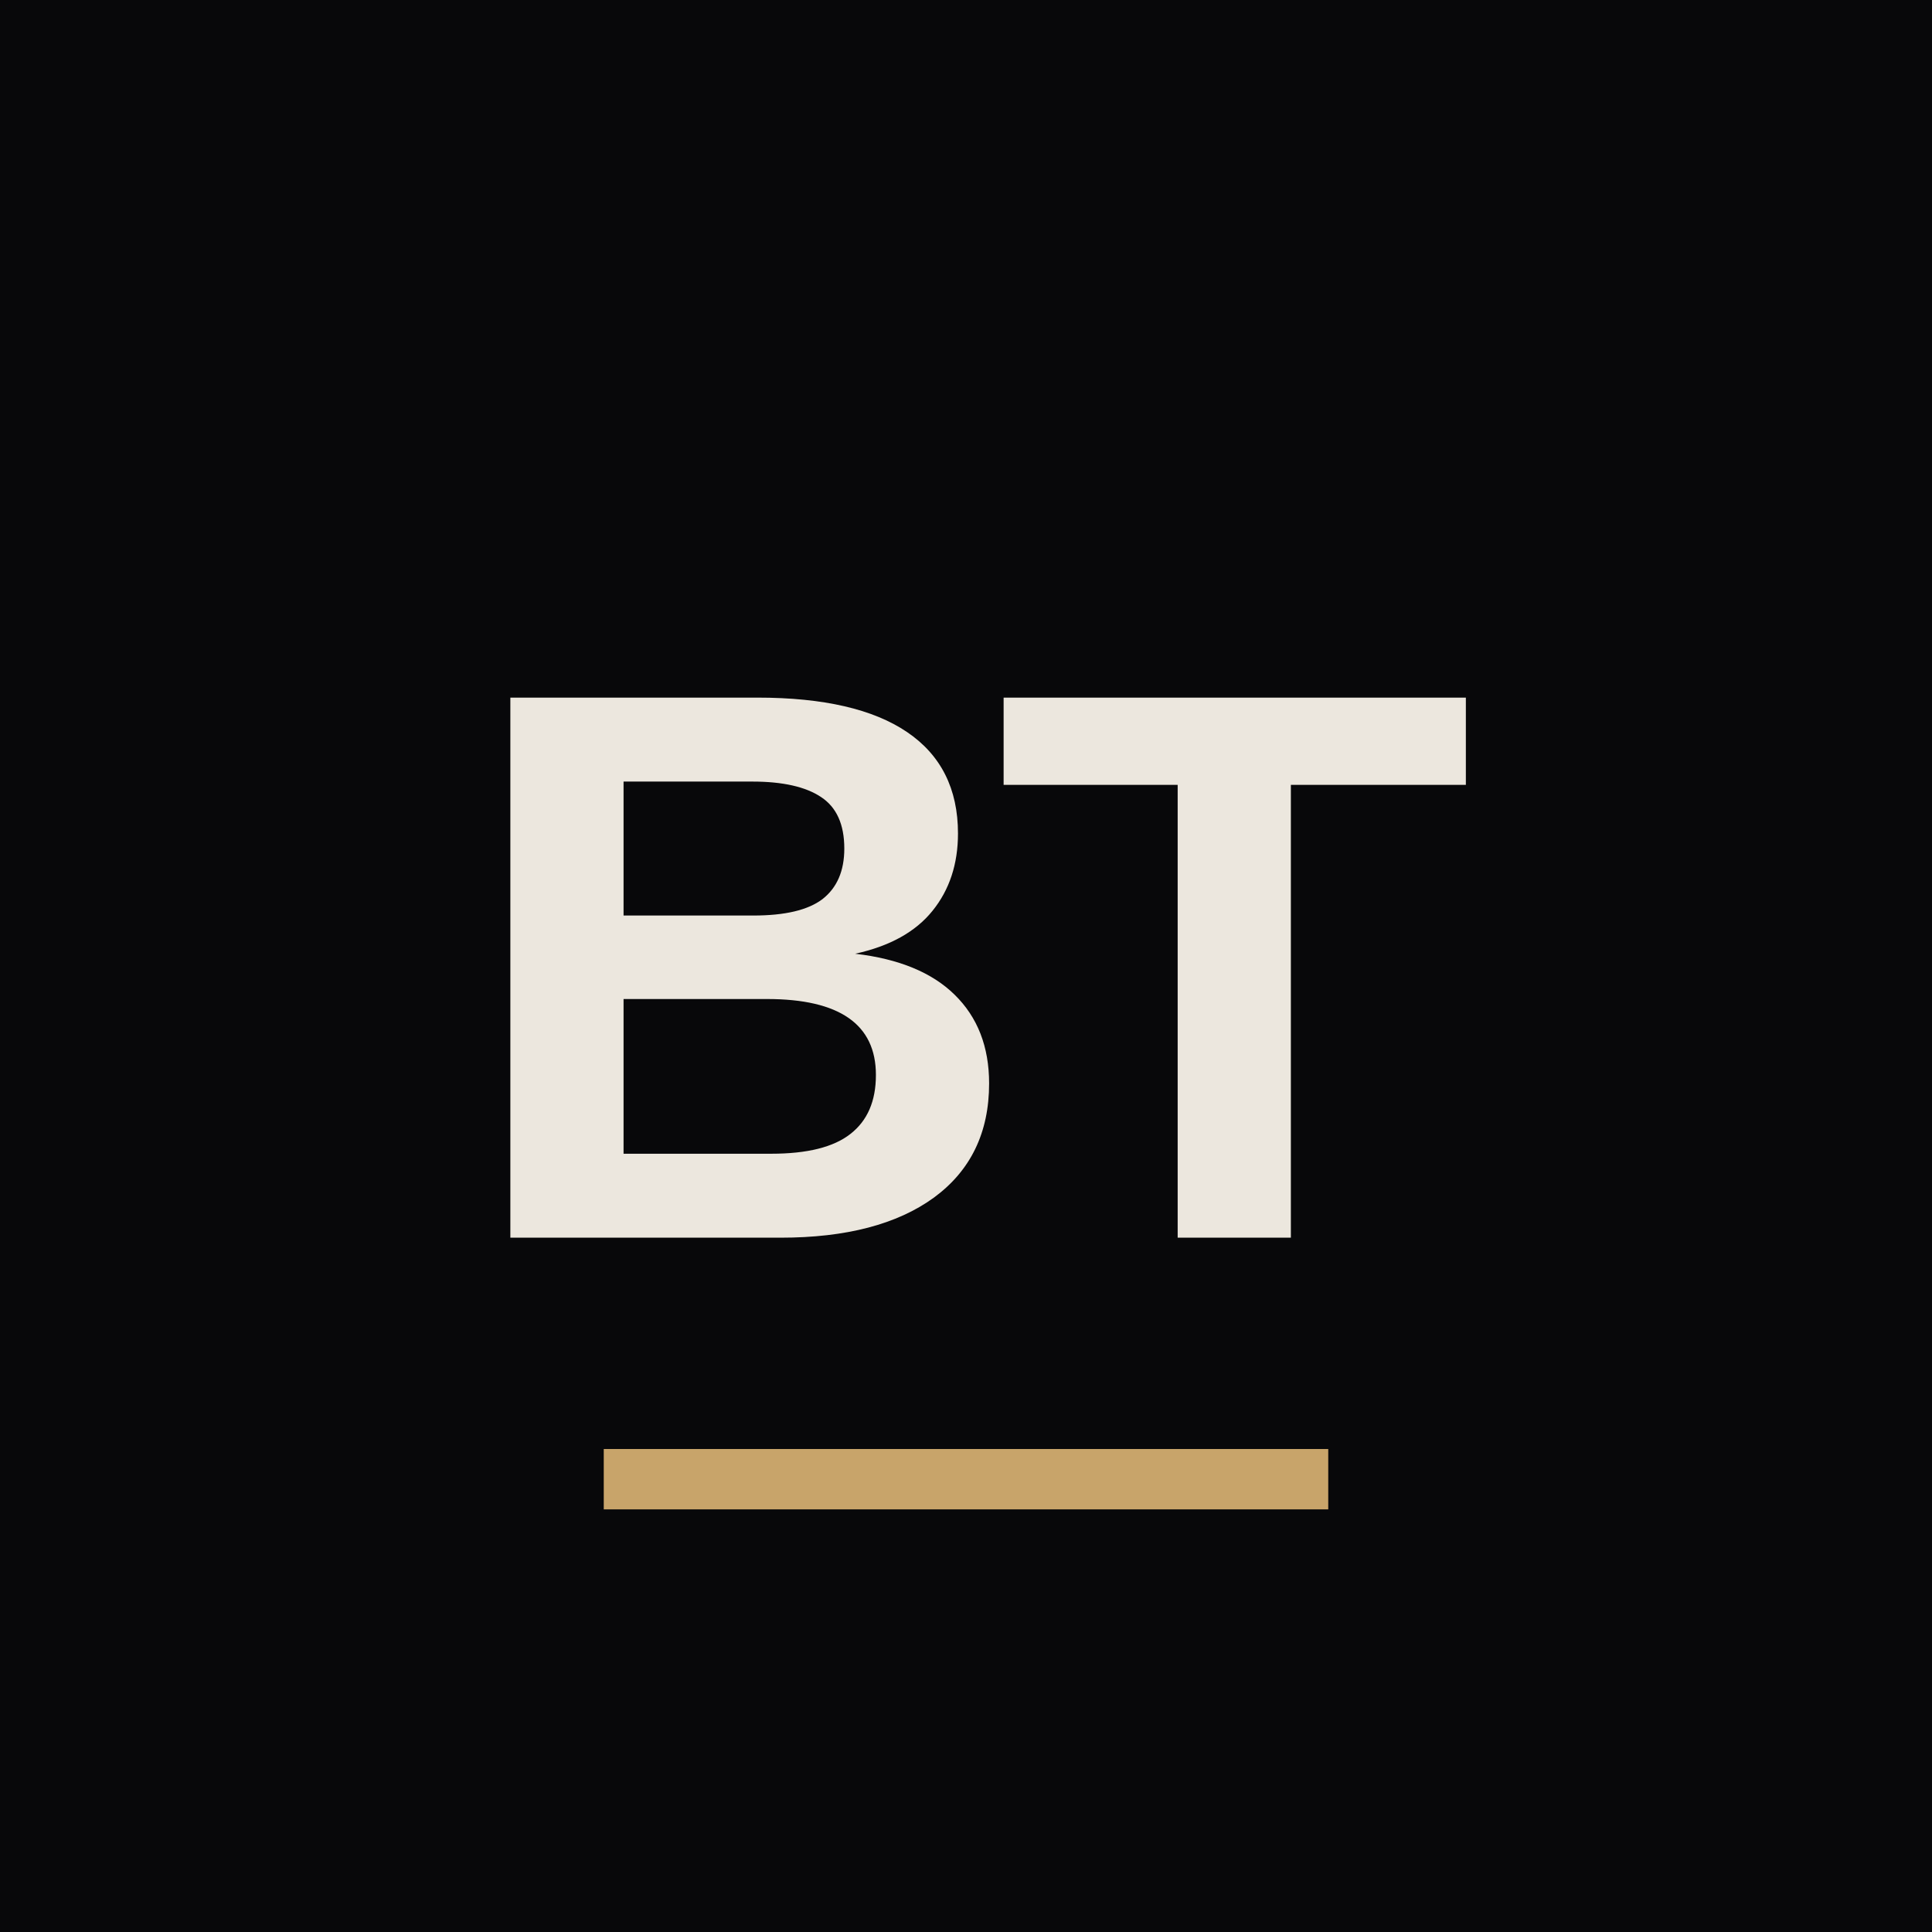
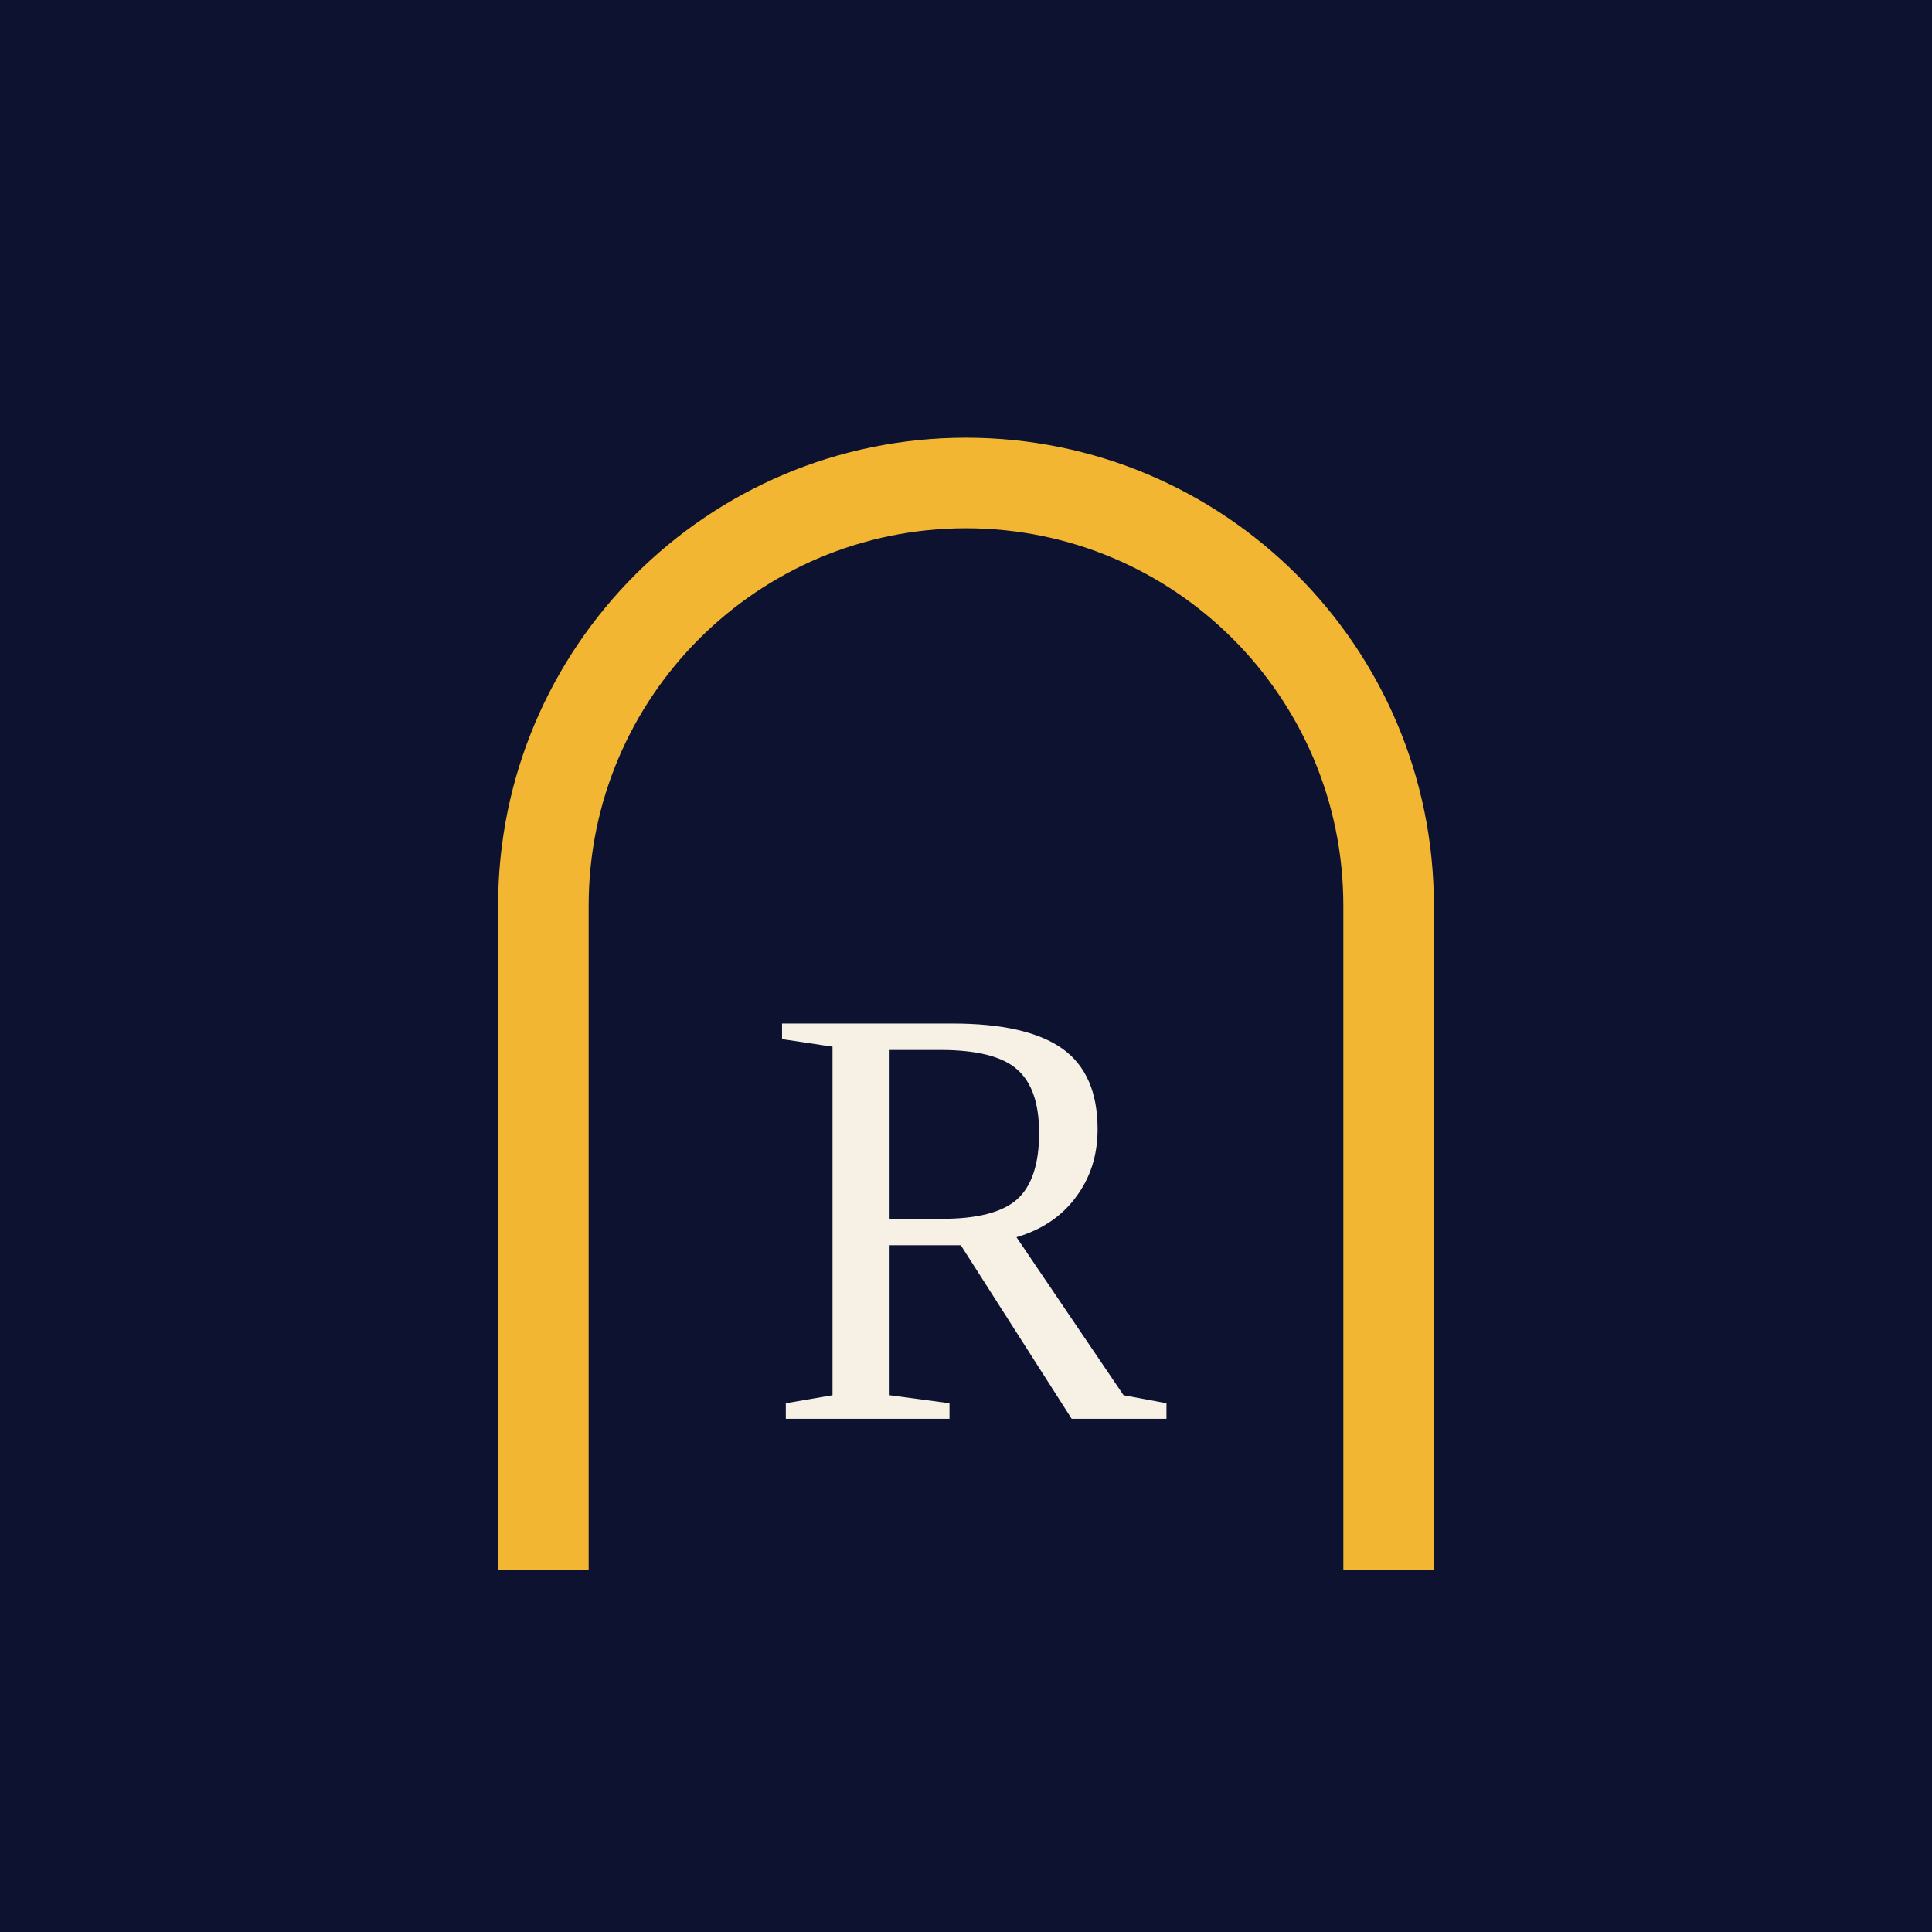
<svg xmlns="http://www.w3.org/2000/svg" viewBox="0 0 64 64">
-   <rect width="64" height="64" fill="#08080a" />
-   <text x="32" y="41" font-family="Arial Black,Arial,sans-serif" font-weight="900" font-size="26" text-anchor="middle" fill="#ece7de" letter-spacing="-1">BT</text>
-   <rect x="20" y="48" width="24" height="2" fill="#c8a46a" />
+   <rect width="64" height="64" fill="#0C1230" />
+   <path d="M18 52V30a14 14 0 0 1 28 0v22" fill="none" stroke="#F2B632" stroke-width="3" />
+   <text x="32" y="47" font-family="Georgia,'Times New Roman',serif" font-size="20" text-anchor="middle" fill="#F6F1E4">R</text>
</svg>
